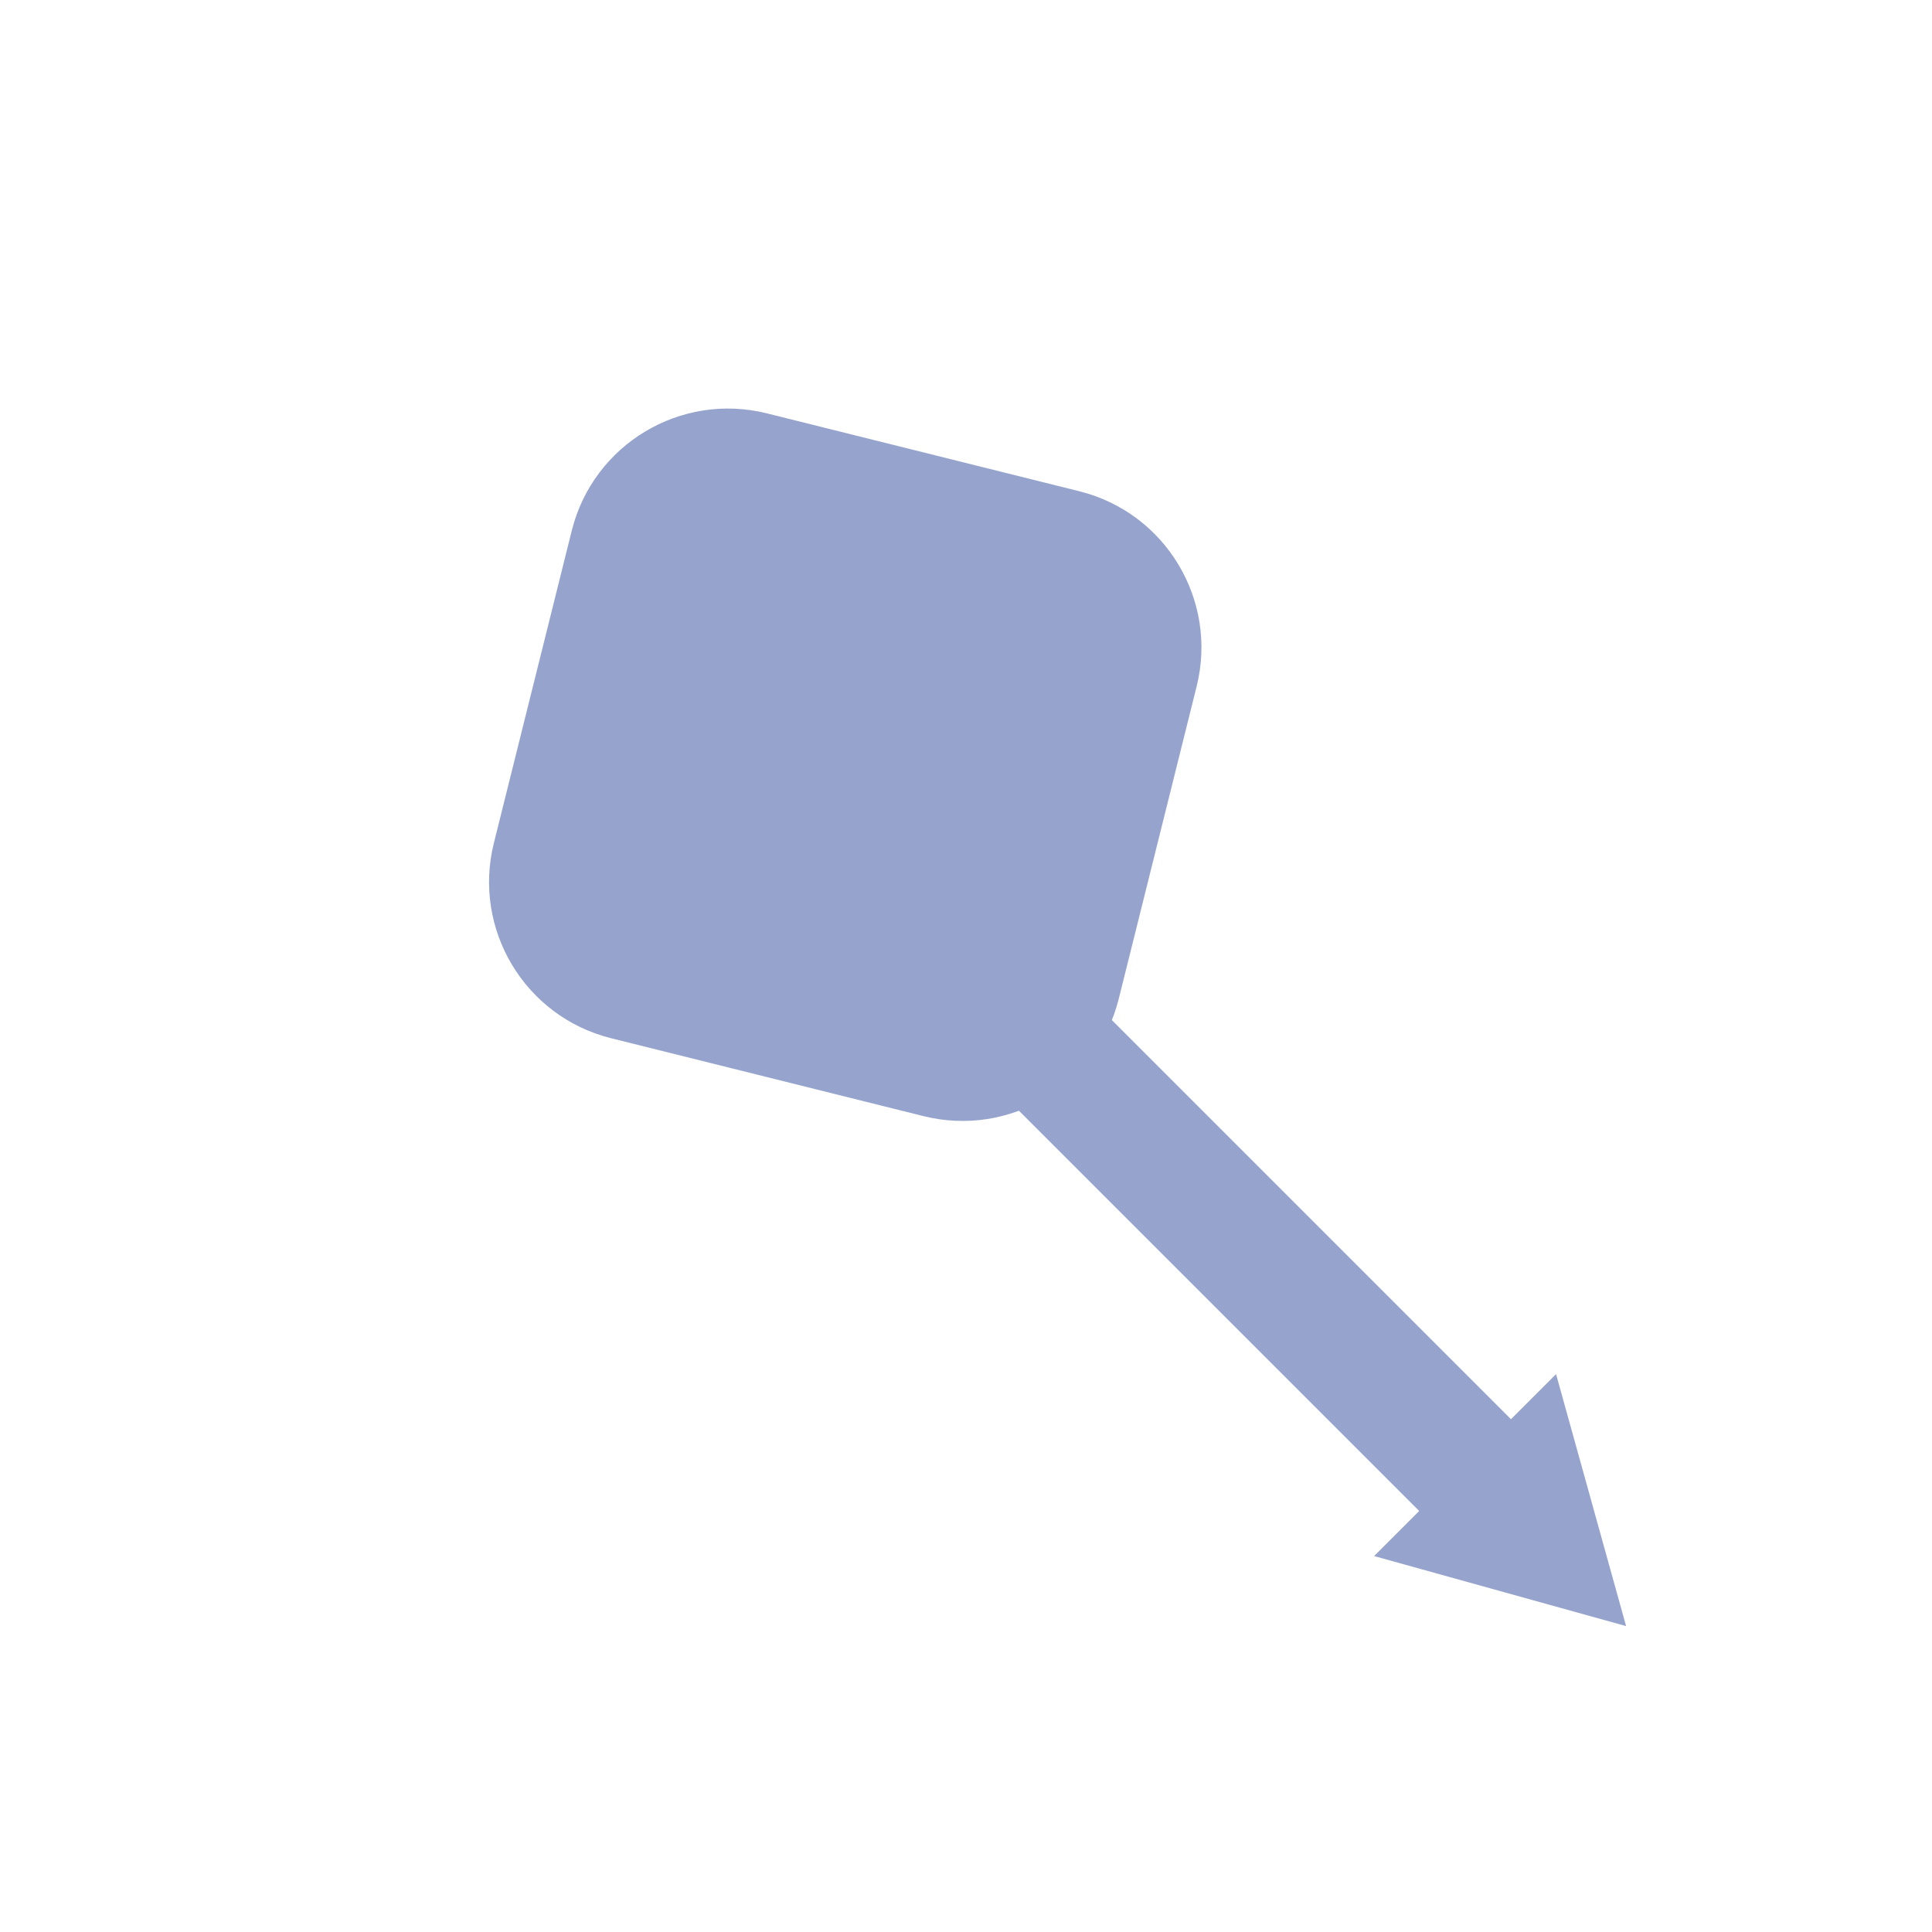
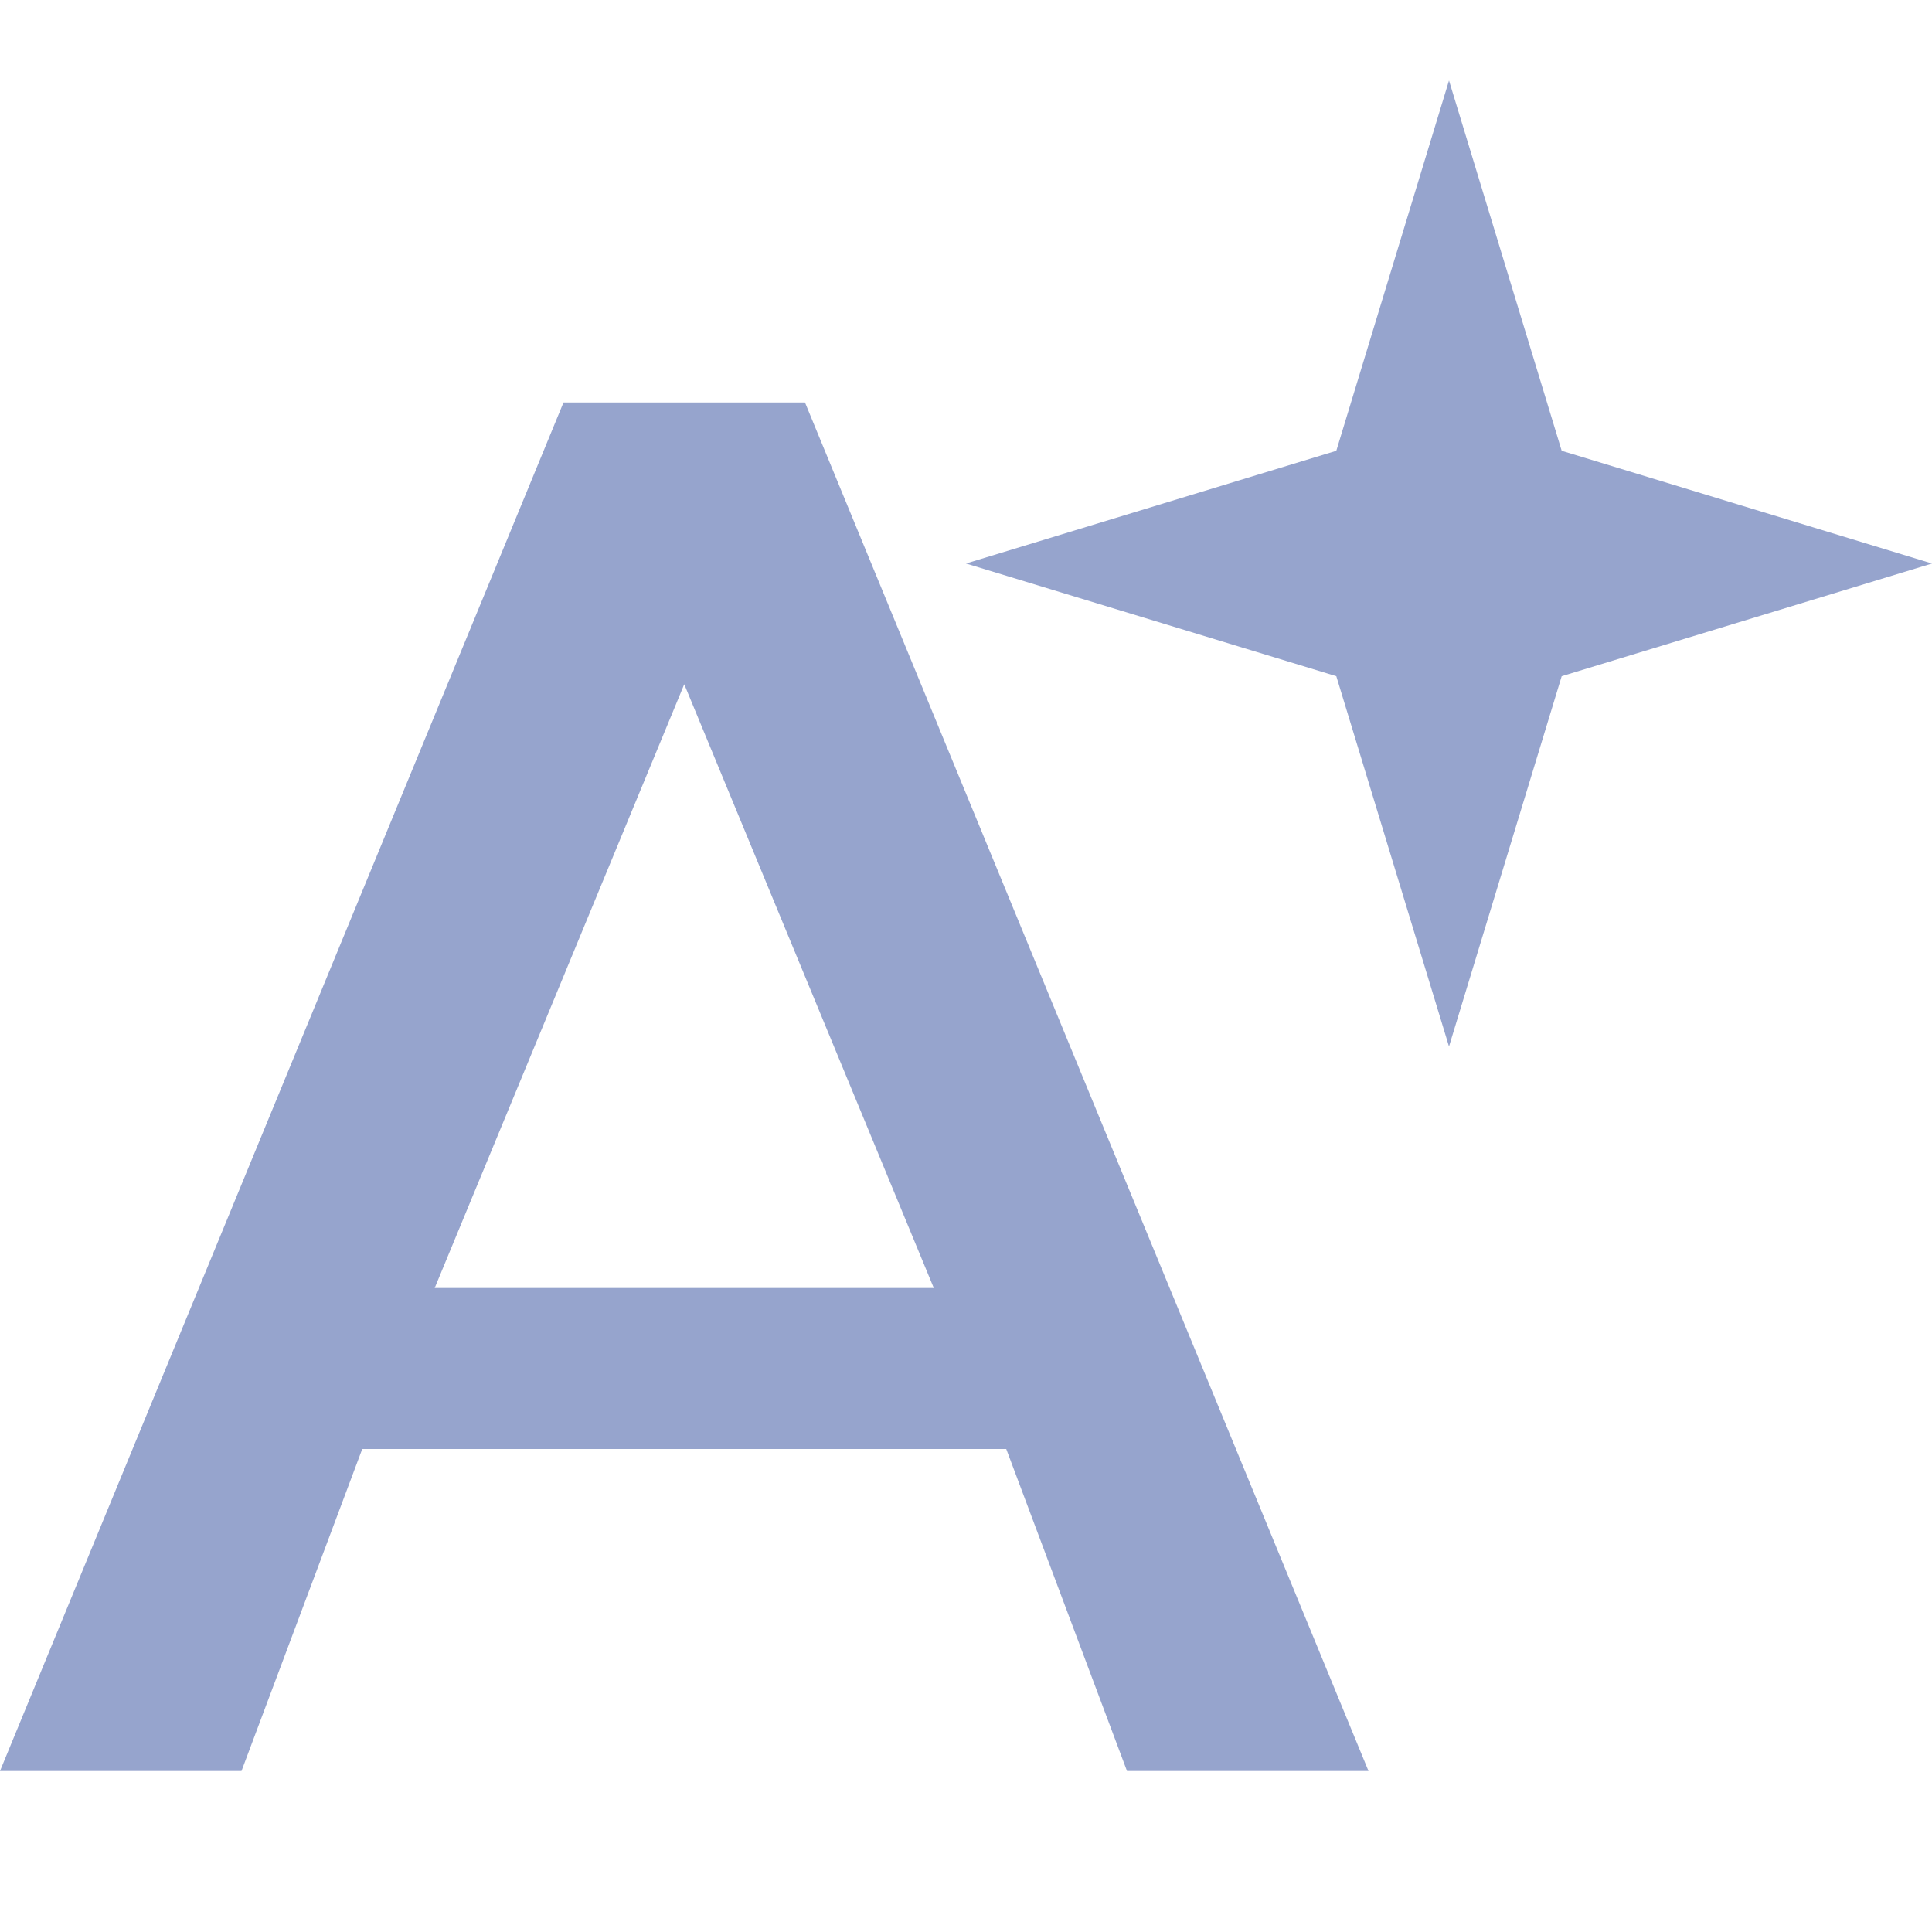
<svg xmlns="http://www.w3.org/2000/svg" viewBox="0 0 24 24" width="24" height="24">
-   <rect fill="#96a4cd" x="6.5" y="5.5" width="8" height="8" rx="2" transform="rotate(14 10.5 9.5)" />
-   <polygon fill="#96a4cd" points="12.43,13.57 13.57,12.43 19.07,17.93 17.93,19.07" />
-   <polygon fill="#96a4cd" points="20.2,20.2 19.33,17.07 17.07,19.33" />
+   <path fill="#96a4cd" fill-rule="evenodd" d="M7 5h3l7 17h-3l-1.5-4H4.5L3 22H0L7 5zm1.5 3.5L5.4 16h6.2L8.5 8.5z" />
+   <path fill="#96a4cd" d="M18 1l1.4 4.6L24 7l-4.6 1.4L18 13l-1.4-4.6L12 7l4.6-1.4L18 1z" />
</svg>
